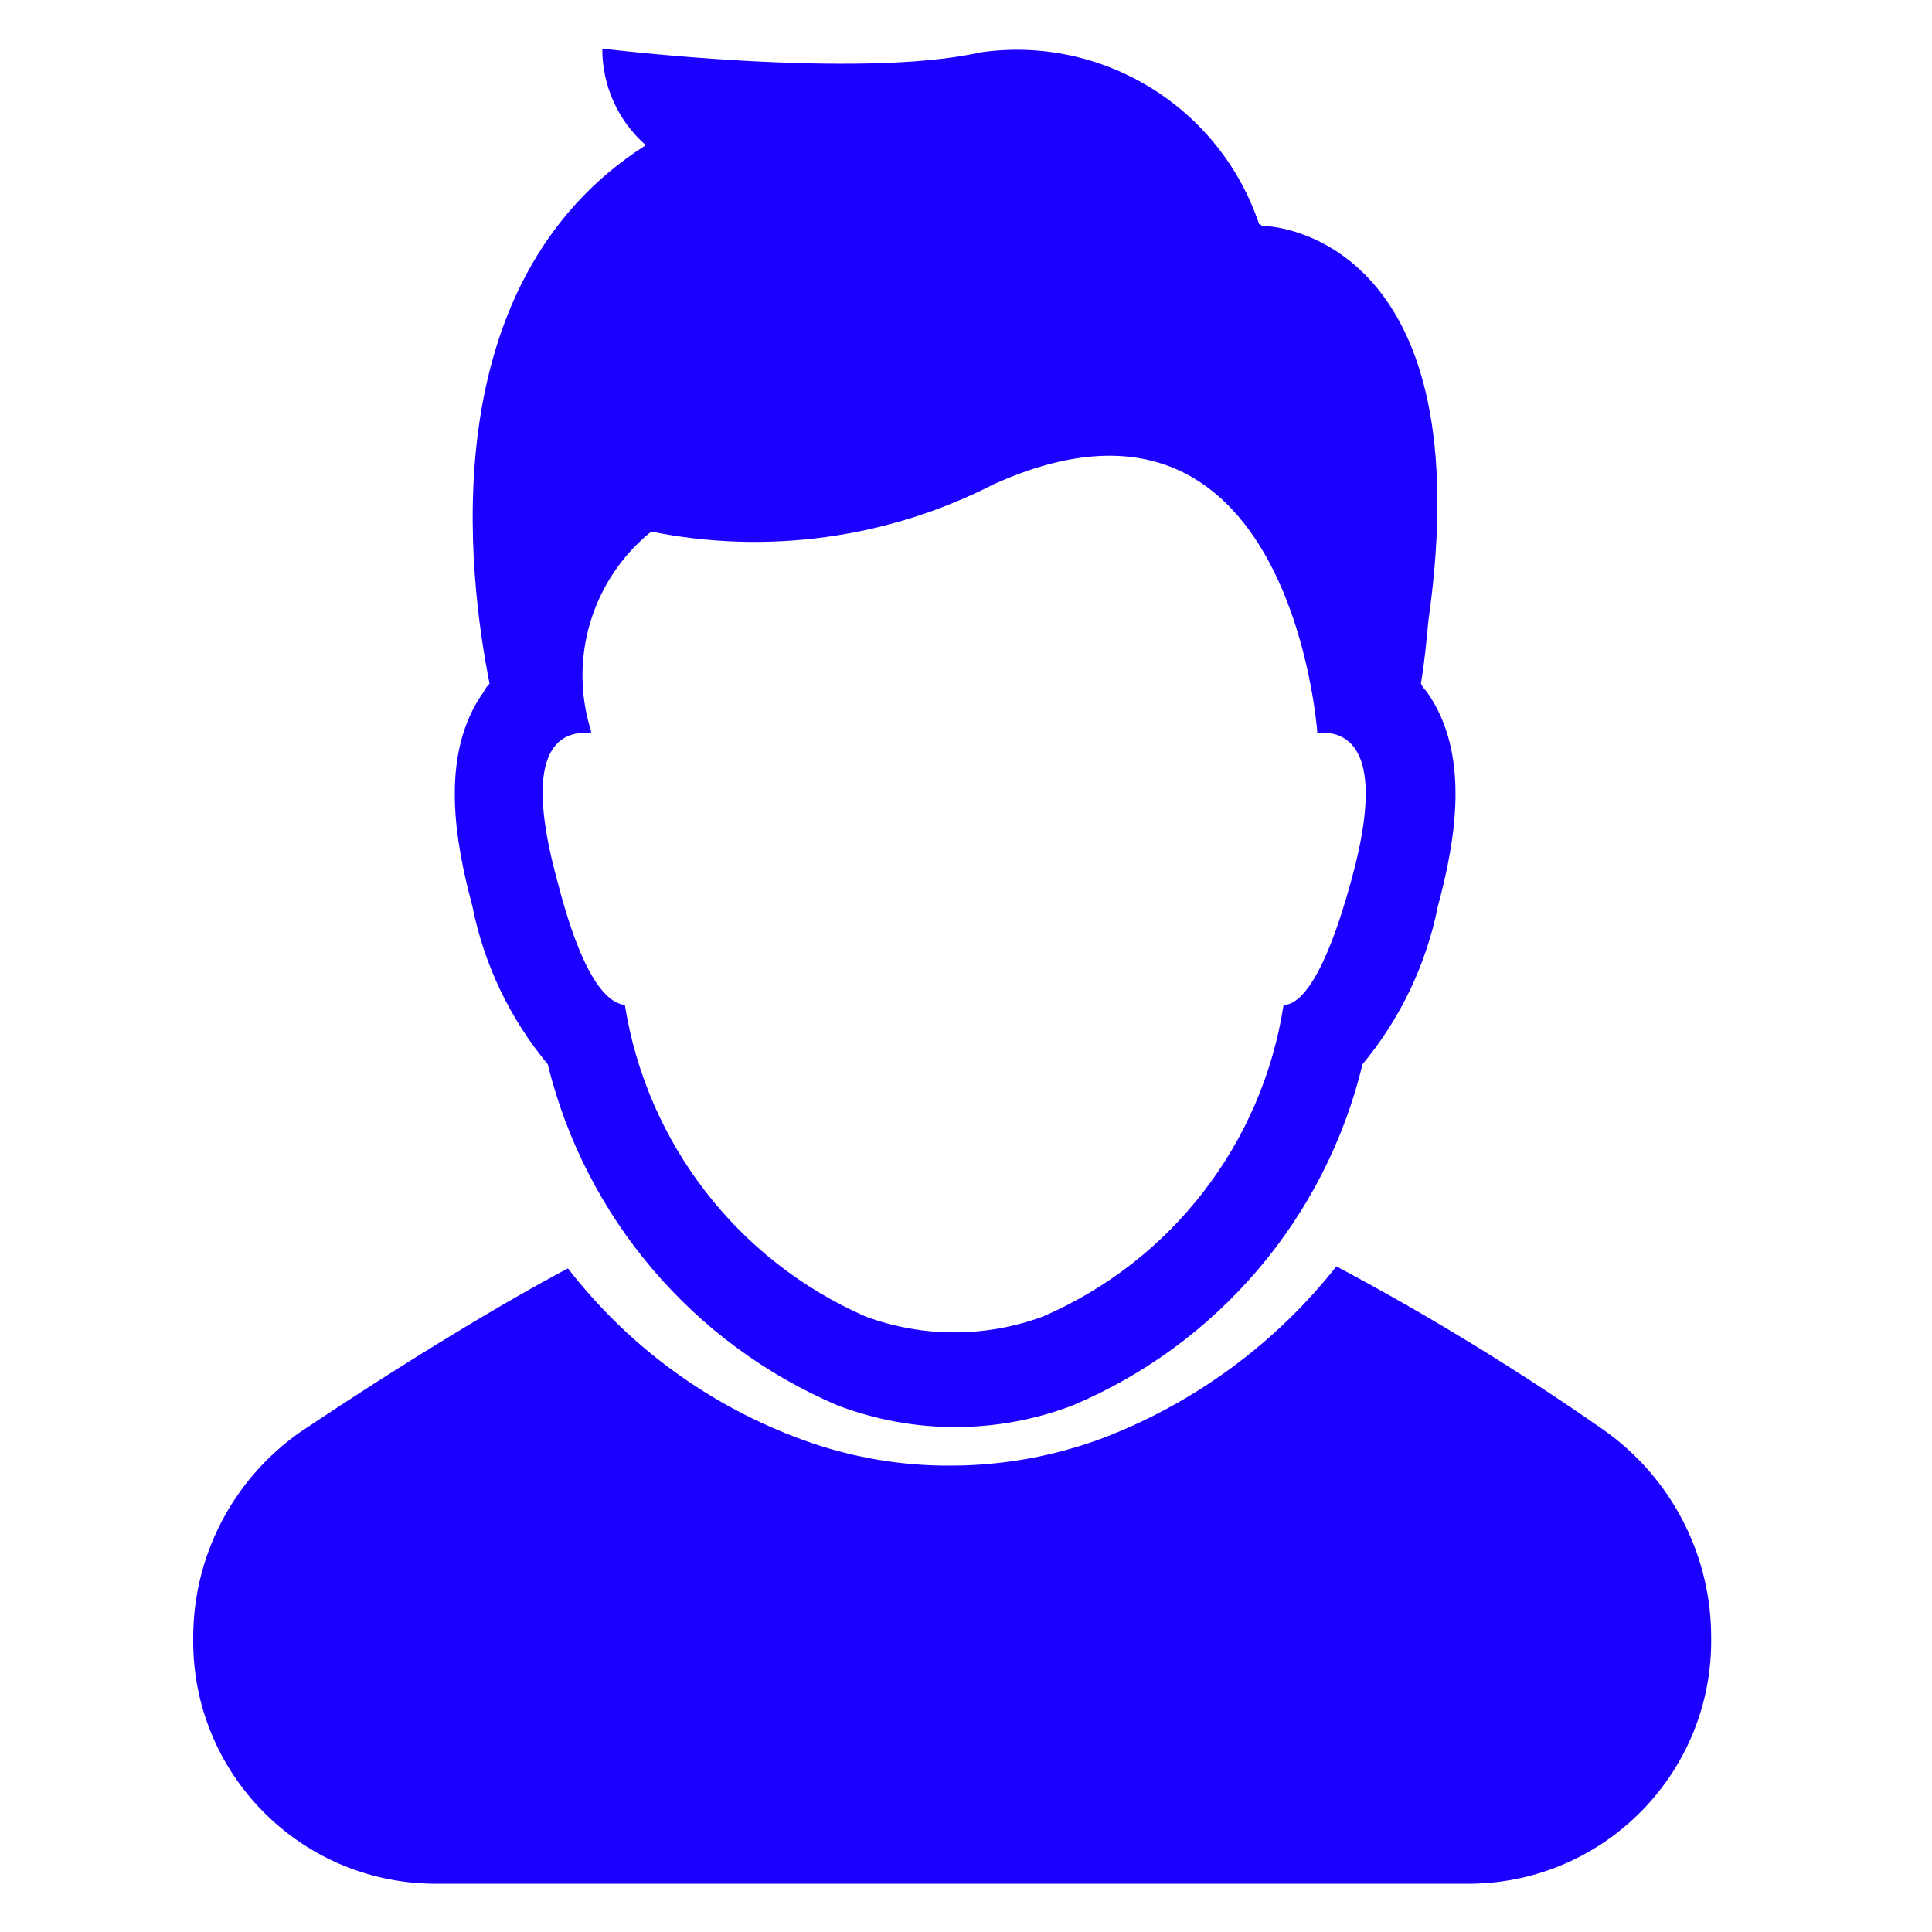
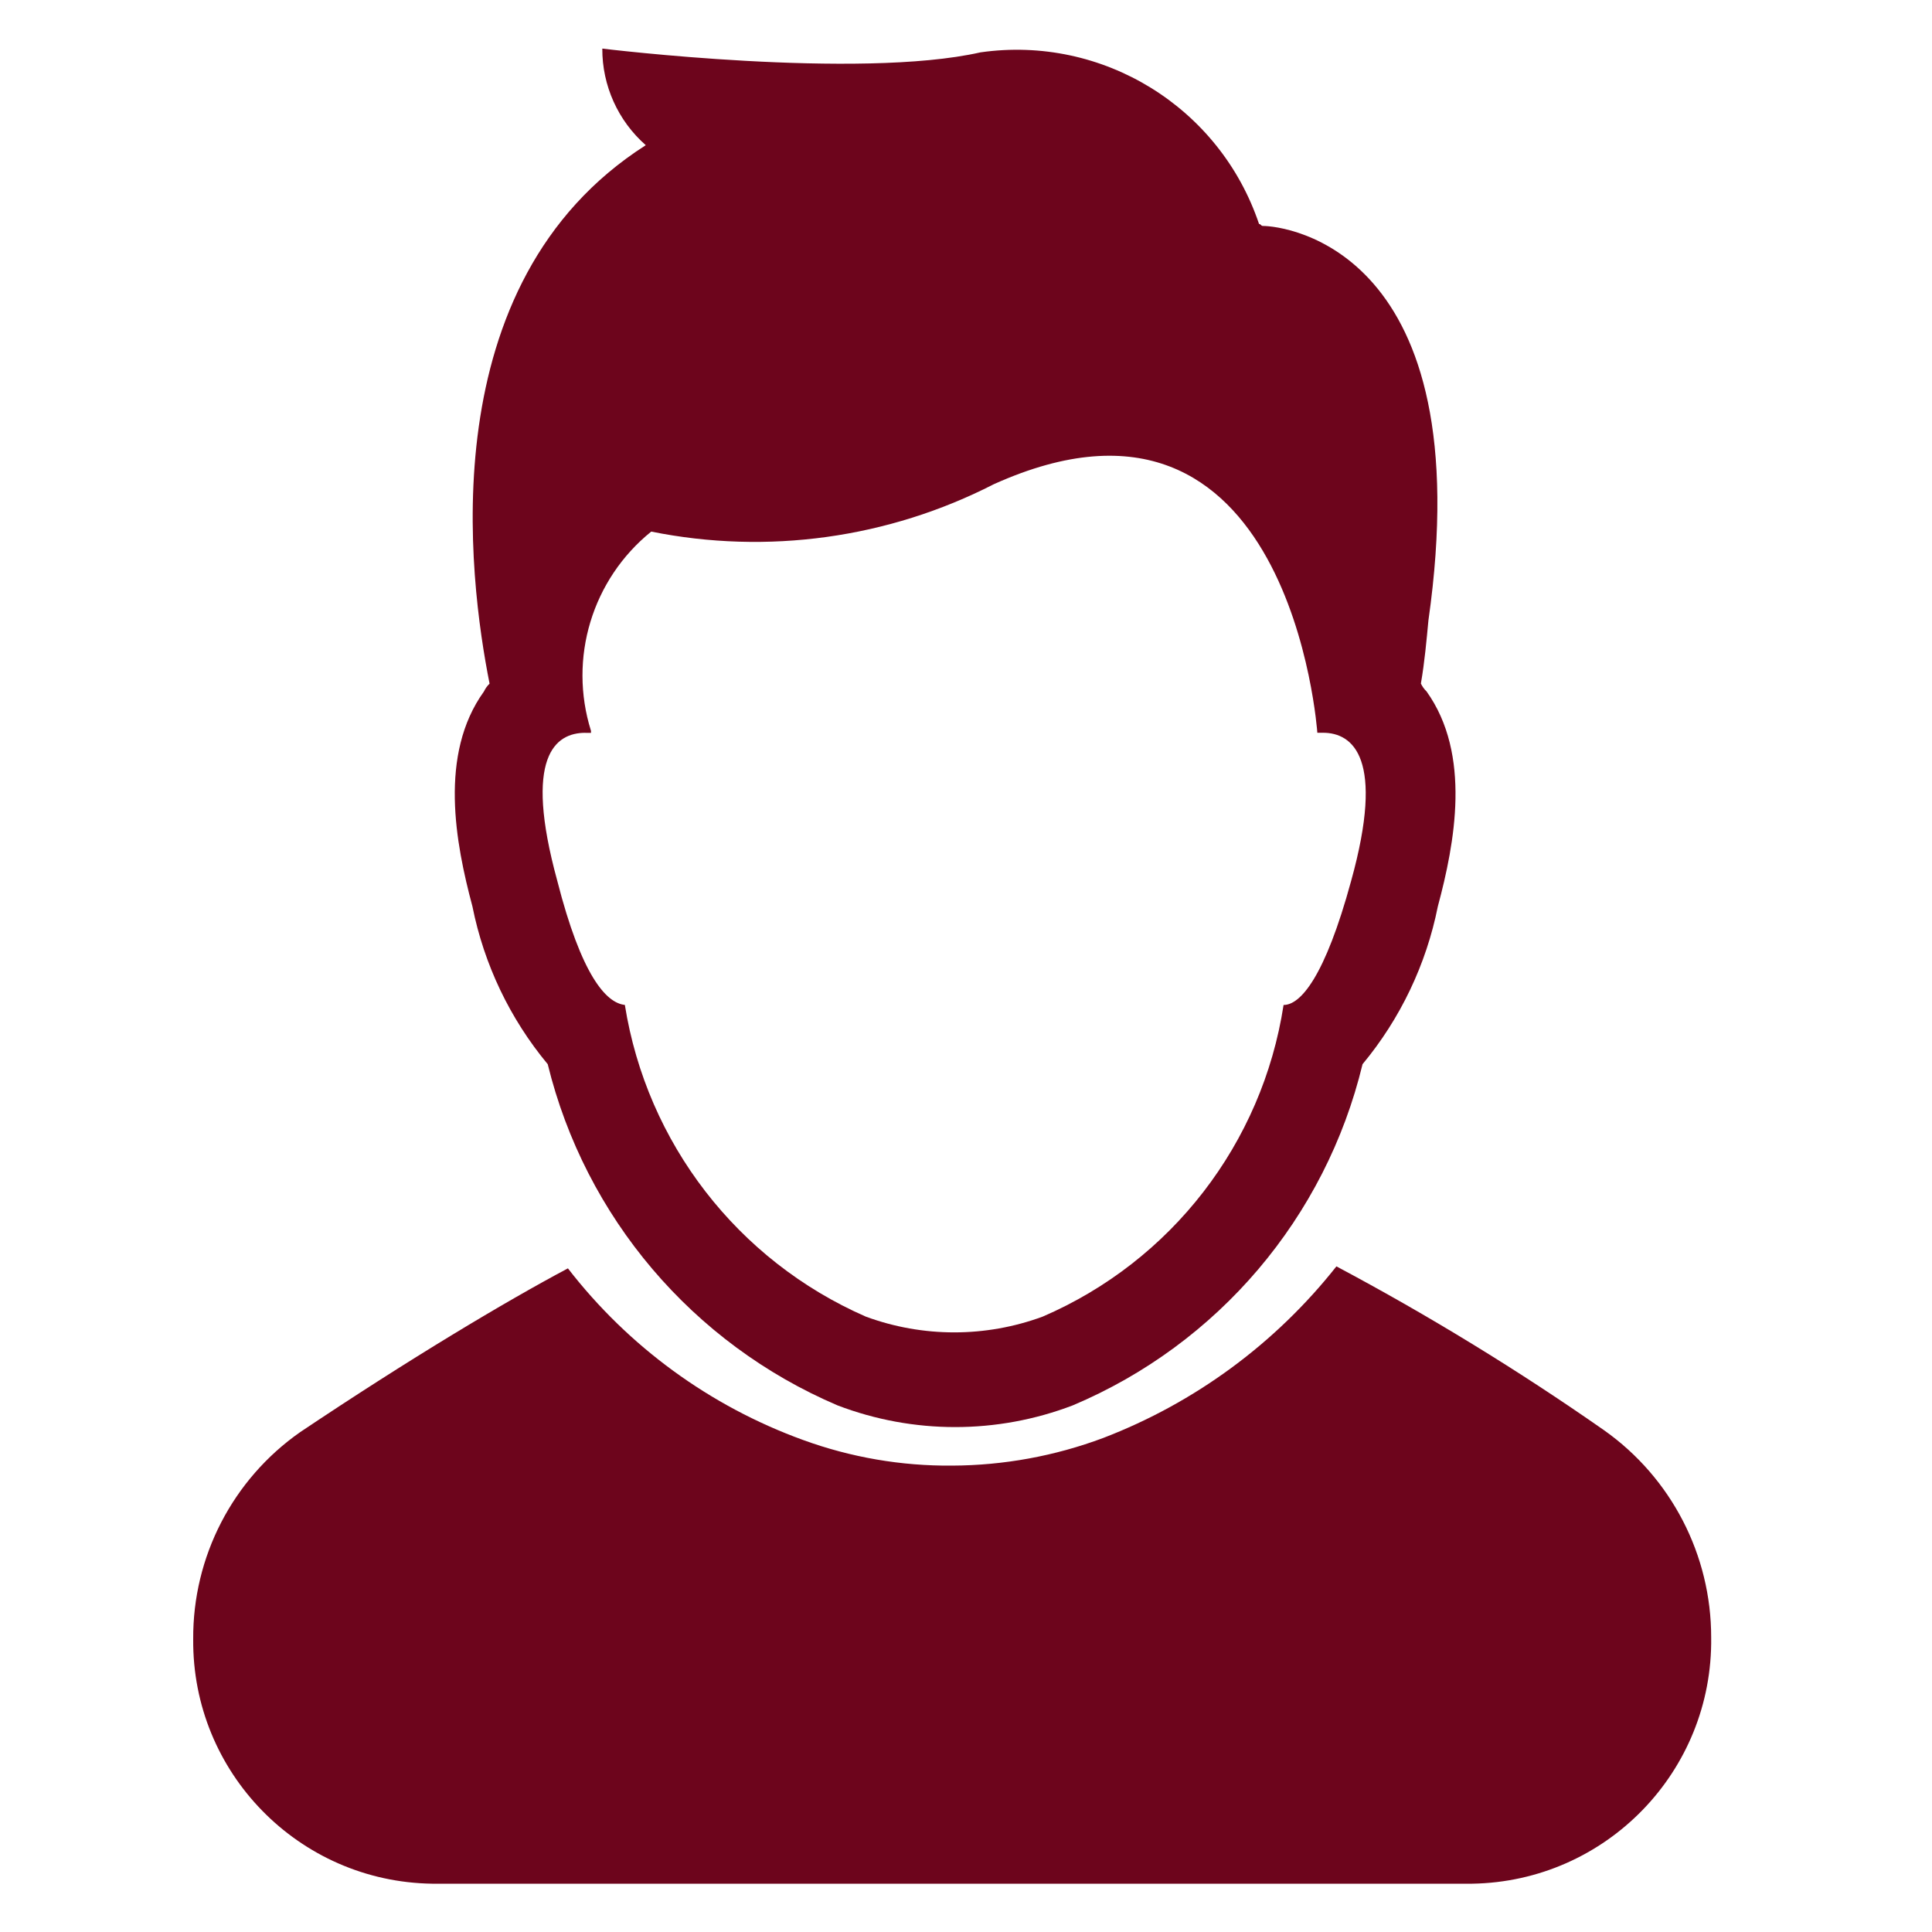
<svg xmlns="http://www.w3.org/2000/svg" width="40" height="40" viewBox="0 0 40 40">
  <g id="person" transform="translate(66.7 -14.994)">
    <rect id="base" width="40" height="40" transform="translate(-66.7 14.994)" fill="rgba(255,255,255,0)" />
    <g id="Group_9" data-name="Group 9" transform="translate(-73 14)">
-       <path id="Path_4" data-name="Path 4" d="M15.248,79.481H36.78a5.03,5.03,0,0,0,4.948-5.1,5.246,5.246,0,0,0-2.217-4.288A53.783,53.783,0,0,0,33.969,66.7h0a11.329,11.329,0,0,1-4.829,3.553,9.034,9.034,0,0,1-3.127.572,8.779,8.779,0,0,1-3.087-.531,10.825,10.825,0,0,1-4.868-3.553c-1.306.694-3.285,1.878-5.541,3.389A5.191,5.191,0,0,0,10.3,74.418h0A5.02,5.02,0,0,0,15.248,79.481Z" transform="translate(0 -39.487)" fill="#1b00ff" />
-       <path id="Path_5" data-name="Path 5" d="M23.926,19.76a7.374,7.374,0,0,0,1.559,3.267,10.364,10.364,0,0,0,6,7.064,6.825,6.825,0,0,0,4.87,0,10.282,10.282,0,0,0,6-7.064,7.374,7.374,0,0,0,1.559-3.267c.351-1.307.7-3.144-.234-4.451a.562.562,0,0,1-.117-.163c.078-.449.117-.9.156-1.307,1.091-7.677-2.961-8.167-3.429-8.167-.039,0-.039-.041-.078-.041a5.293,5.293,0,0,0-5.767-3.553C31.914,2.65,26.615,2,26.615,2a2.648,2.648,0,0,0,.9,2c-4.481,2.858-3.663,8.983-3.234,11.148a.562.562,0,0,0-.117.163C23.225,16.615,23.576,18.453,23.926,19.76Zm2.338-3.593h.117v-.041A3.827,3.827,0,0,1,27.628,12a10.855,10.855,0,0,0,7.091-.98c6.156-2.777,6.7,5.145,6.7,5.145h.117c.623,0,1.286.531.584,3.063-.545,2-1.052,2.573-1.4,2.573a8.418,8.418,0,0,1-4.987,6.452,5.3,5.3,0,0,1-3.663,0A8.5,8.5,0,0,1,27.082,21.8c-.39-.041-.9-.613-1.4-2.573C24.978,16.656,25.641,16.166,26.264,16.166Z" transform="translate(-7.845 0)" fill="#1b00ff" />
+       <path id="Path_4" data-name="Path 4" d="M15.248,79.481H36.78a5.03,5.03,0,0,0,4.948-5.1,5.246,5.246,0,0,0-2.217-4.288A53.783,53.783,0,0,0,33.969,66.7h0a11.329,11.329,0,0,1-4.829,3.553,9.034,9.034,0,0,1-3.127.572,8.779,8.779,0,0,1-3.087-.531,10.825,10.825,0,0,1-4.868-3.553c-1.306.694-3.285,1.878-5.541,3.389A5.191,5.191,0,0,0,10.3,74.418h0A5.02,5.02,0,0,0,15.248,79.481Z" transform="translate(0 -39.487)" fill="#6d051c" />
+       <path id="Path_5" data-name="Path 5" d="M23.926,19.76a7.374,7.374,0,0,0,1.559,3.267,10.364,10.364,0,0,0,6,7.064,6.825,6.825,0,0,0,4.87,0,10.282,10.282,0,0,0,6-7.064,7.374,7.374,0,0,0,1.559-3.267c.351-1.307.7-3.144-.234-4.451a.562.562,0,0,1-.117-.163c.078-.449.117-.9.156-1.307,1.091-7.677-2.961-8.167-3.429-8.167-.039,0-.039-.041-.078-.041a5.293,5.293,0,0,0-5.767-3.553C31.914,2.65,26.615,2,26.615,2a2.648,2.648,0,0,0,.9,2c-4.481,2.858-3.663,8.983-3.234,11.148a.562.562,0,0,0-.117.163C23.225,16.615,23.576,18.453,23.926,19.76Zm2.338-3.593h.117v-.041A3.827,3.827,0,0,1,27.628,12a10.855,10.855,0,0,0,7.091-.98c6.156-2.777,6.7,5.145,6.7,5.145h.117c.623,0,1.286.531.584,3.063-.545,2-1.052,2.573-1.4,2.573a8.418,8.418,0,0,1-4.987,6.452,5.3,5.3,0,0,1-3.663,0A8.5,8.5,0,0,1,27.082,21.8c-.39-.041-.9-.613-1.4-2.573C24.978,16.656,25.641,16.166,26.264,16.166Z" transform="translate(-7.845 0)" fill="#6d051c" />
    </g>
  </g>
</svg>
